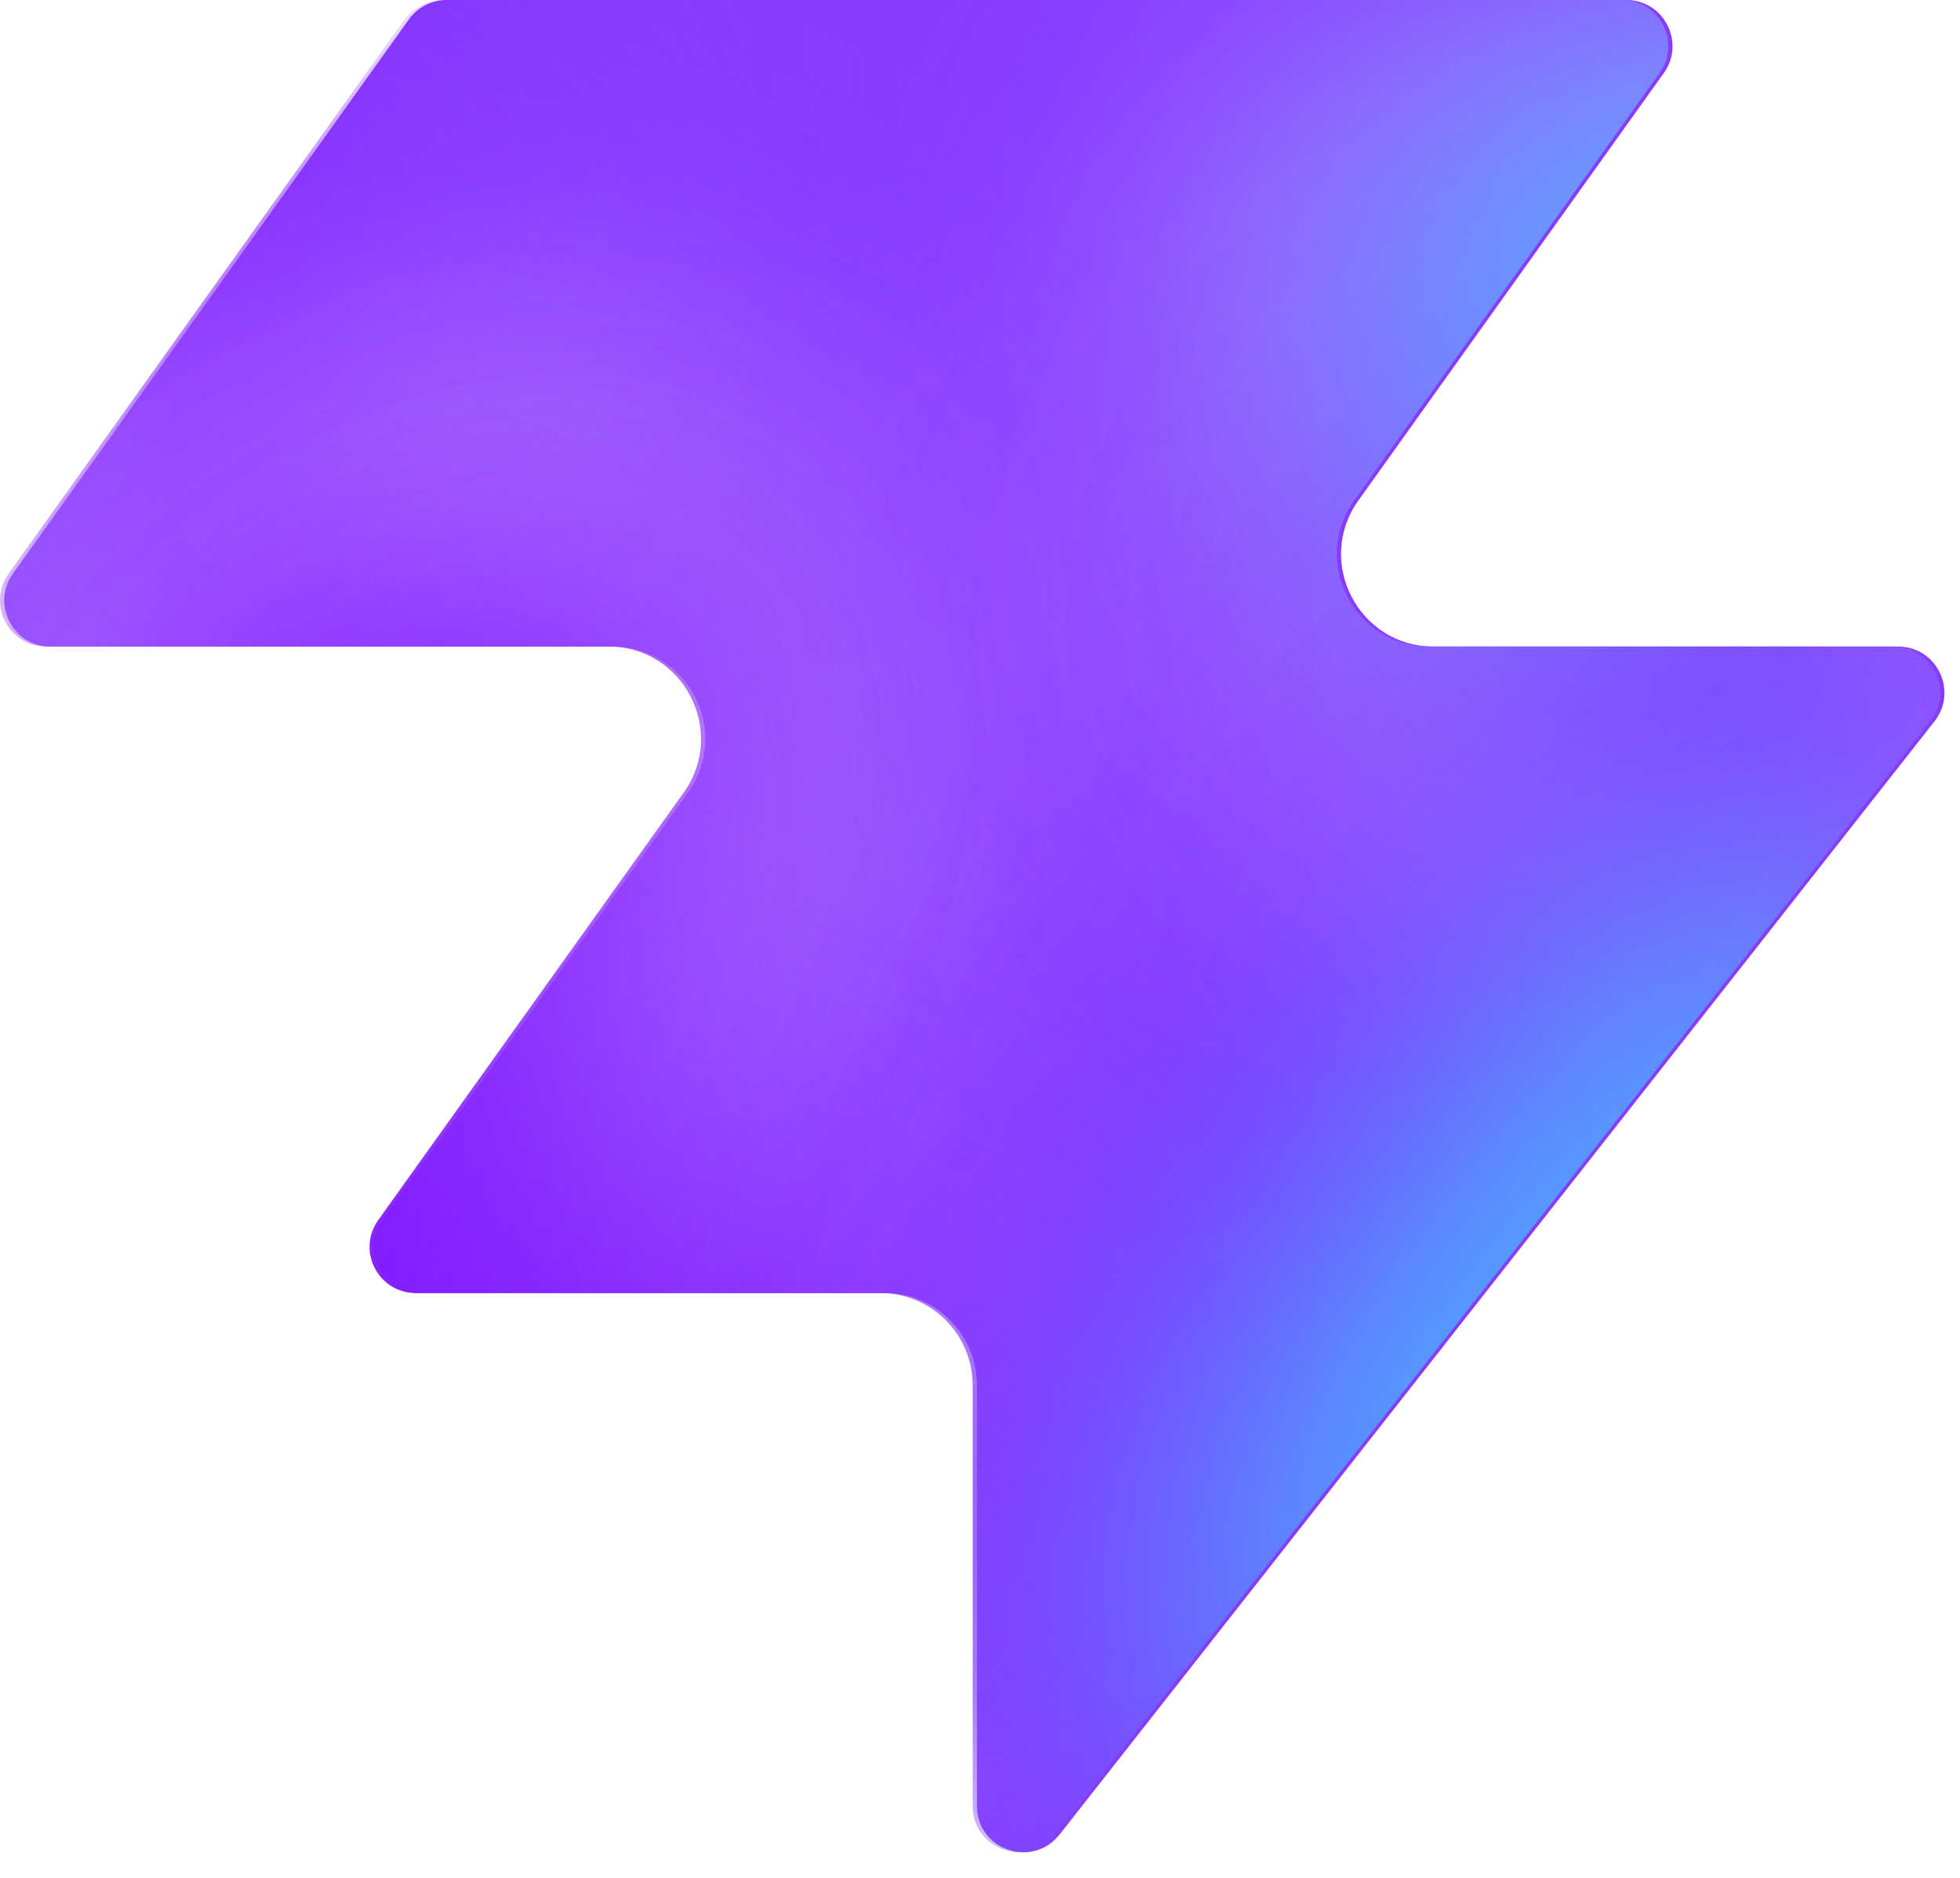
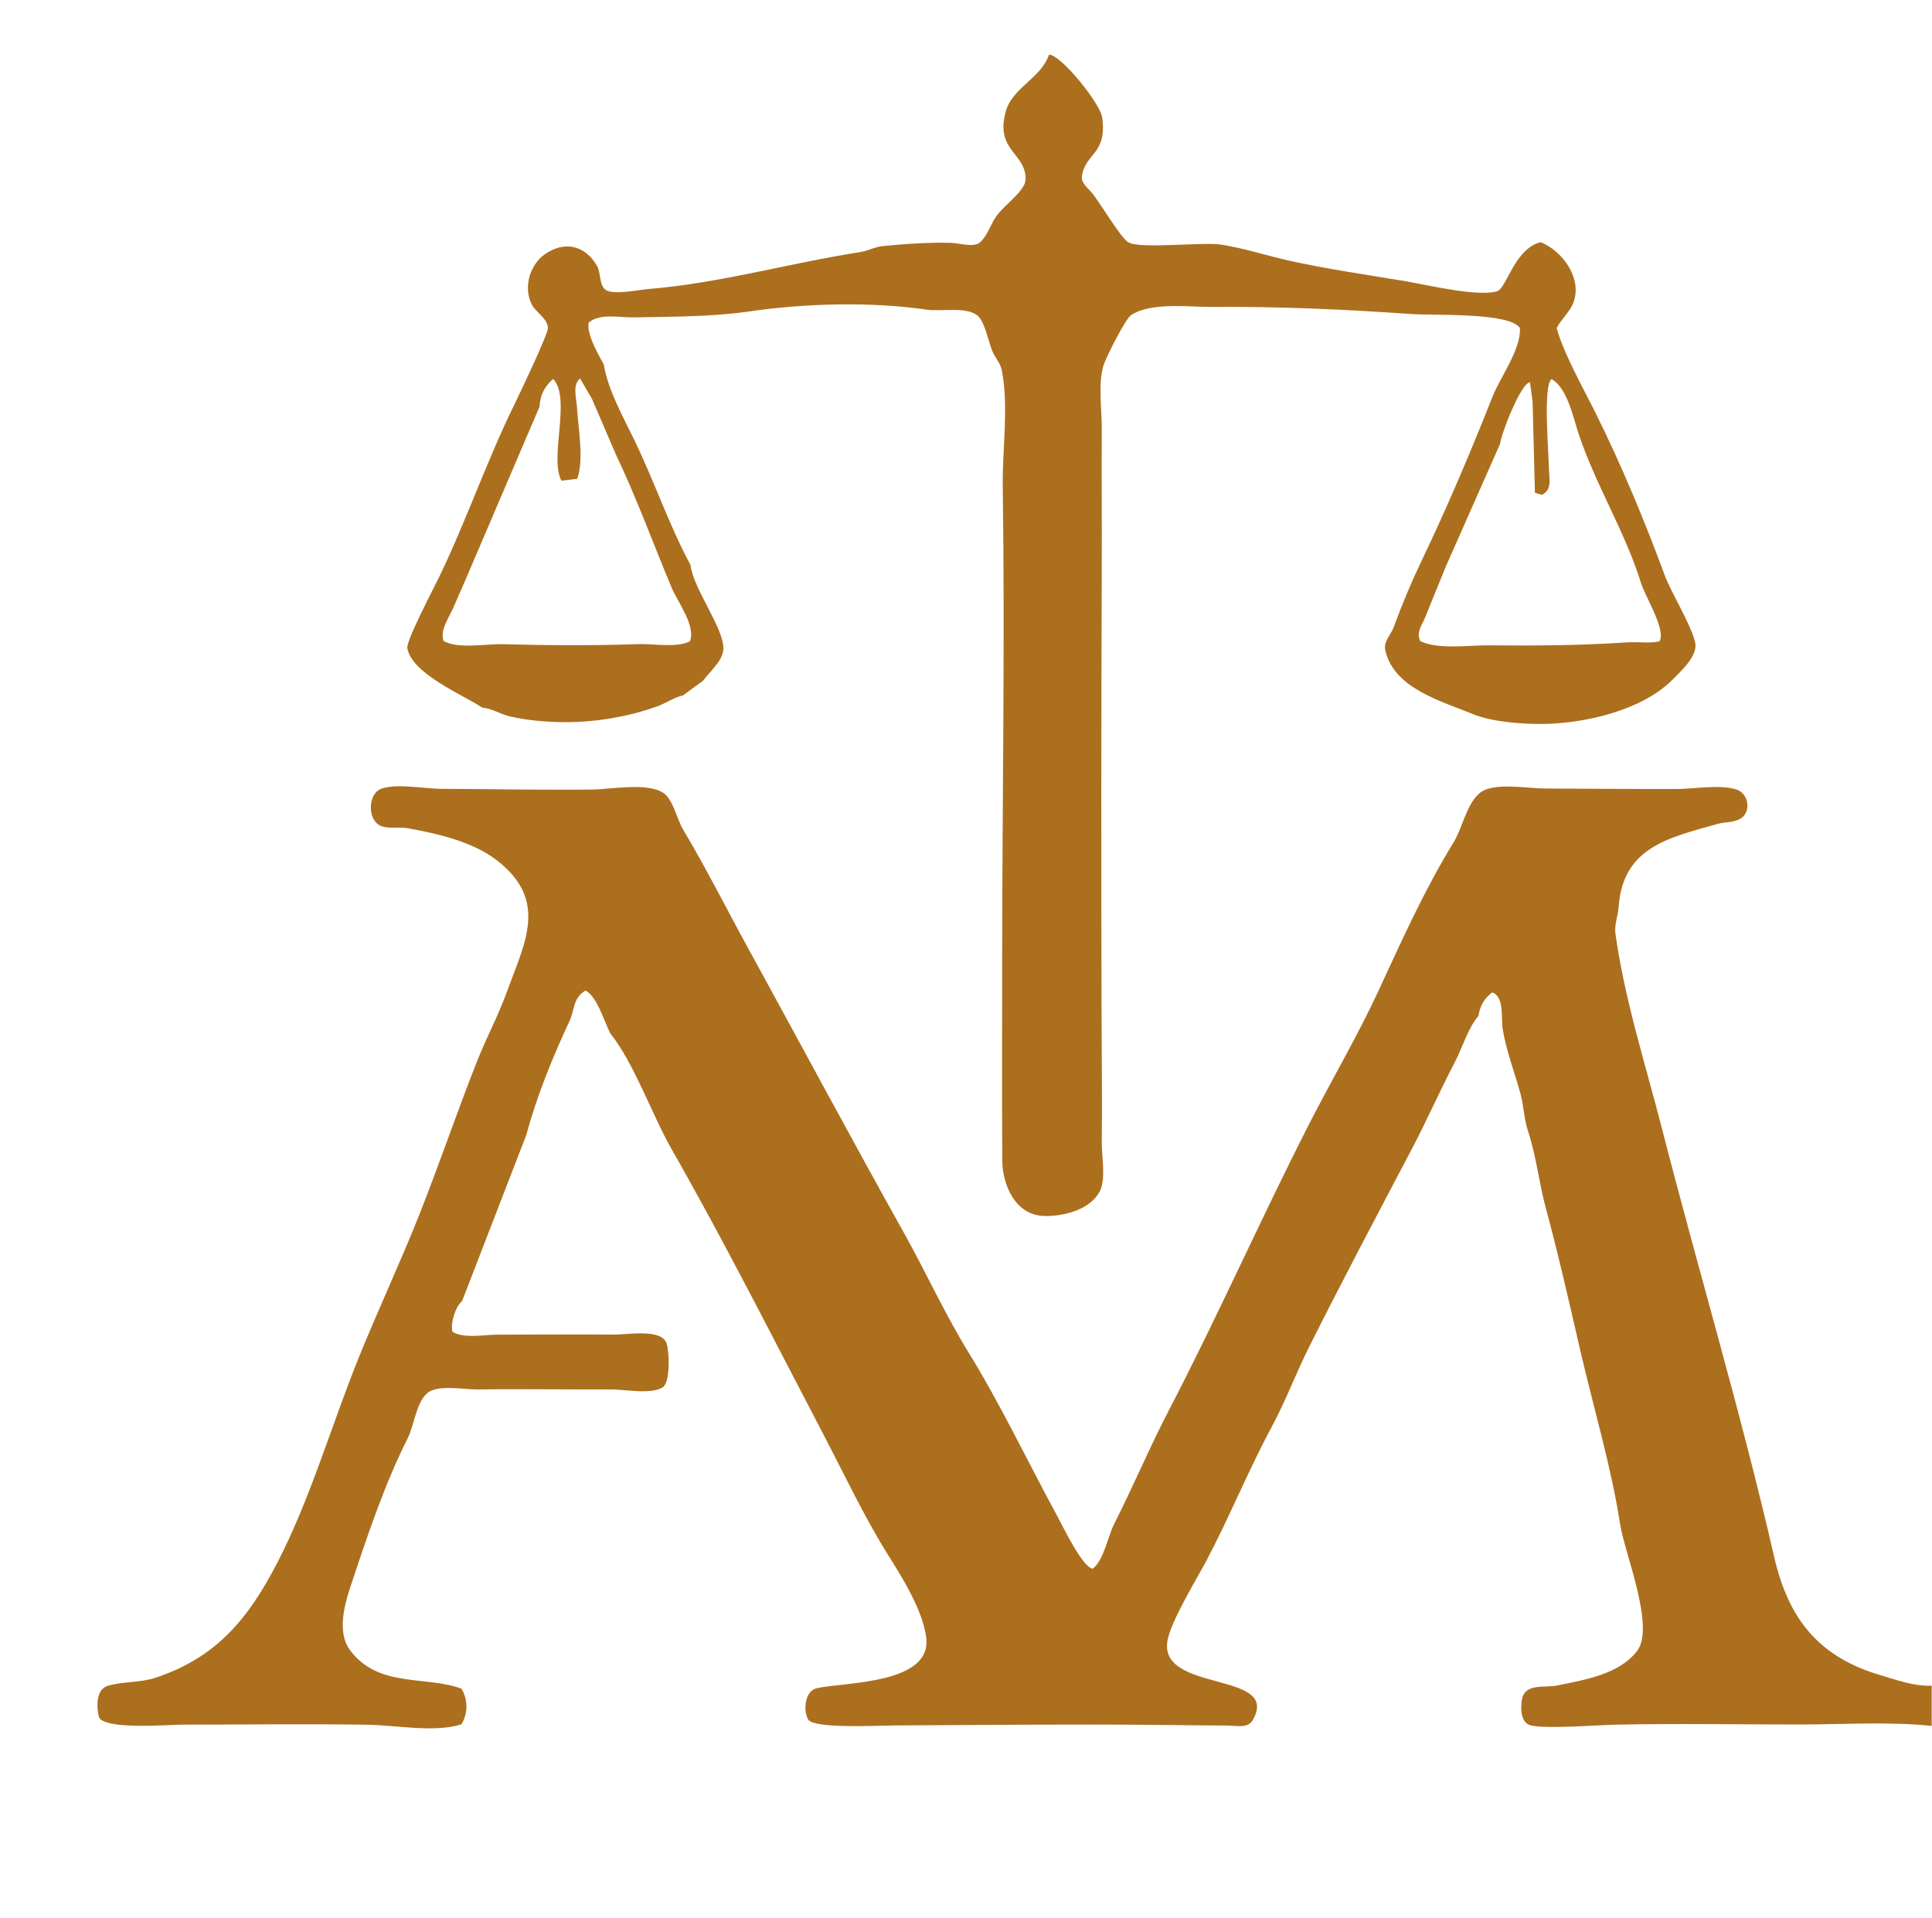
- <svg xmlns="http://www.w3.org/2000/svg" width="48" height="46" fill="none" viewBox="0 0 48 46">
-   <path fill="#863bff" d="M25.946 44.938c-.664.845-2.021.375-2.021-.698V33.937a2.26 2.26 0 0 0-2.262-2.262H10.287c-.92 0-1.456-1.04-.92-1.788l7.48-10.471c1.07-1.497 0-3.578-1.842-3.578H1.237c-.92 0-1.456-1.04-.92-1.788L10.013.474c.214-.297.556-.474.92-.474h28.894c.92 0 1.456 1.04.92 1.788l-7.48 10.471c-1.07 1.498 0 3.579 1.842 3.579h11.377c.943 0 1.473 1.088.89 1.83L25.947 44.94z" style="fill:#863bff;fill:color(display-p3 .525 .23 1);fill-opacity:1" />
-   <mask id="a" width="48" height="46" x="0" y="0" maskUnits="userSpaceOnUse" style="mask-type:alpha">
-     <path fill="#000" d="M25.842 44.938c-.664.844-2.021.375-2.021-.698V33.937a2.26 2.26 0 0 0-2.262-2.262H10.183c-.92 0-1.456-1.04-.92-1.788l7.48-10.471c1.07-1.498 0-3.579-1.842-3.579H1.133c-.92 0-1.456-1.04-.92-1.787L9.91.473c.214-.297.556-.474.92-.474h28.894c.92 0 1.456 1.04.92 1.788l-7.48 10.471c-1.07 1.498 0 3.578 1.842 3.578h11.377c.943 0 1.473 1.088.89 1.832L25.843 44.94z" style="fill:#000;fill-opacity:1" />
-   </mask>
-   <g mask="url(#a)">
-     <g filter="url(#b)">
-       <ellipse cx="5.508" cy="14.704" fill="#ede6ff" rx="5.508" ry="14.704" style="fill:#ede6ff;fill:color(display-p3 .927 .903 1);fill-opacity:1" transform="matrix(.00324 1 1 -.00324 -4.47 31.516)" />
-     </g>
-     <g filter="url(#c)">
-       <ellipse cx="10.399" cy="29.851" fill="#ede6ff" rx="10.399" ry="29.851" style="fill:#ede6ff;fill:color(display-p3 .927 .903 1);fill-opacity:1" transform="matrix(.00324 1 1 -.00324 -39.328 7.883)" />
-     </g>
-     <g filter="url(#d)">
-       <ellipse cx="5.508" cy="30.487" fill="#7e14ff" rx="5.508" ry="30.487" style="fill:#7e14ff;fill:color(display-p3 .492 .077 1);fill-opacity:1" transform="rotate(89.814 -25.913 -14.639)scale(1 -1)" />
-     </g>
-     <g filter="url(#e)">
-       <ellipse cx="5.508" cy="30.599" fill="#7e14ff" rx="5.508" ry="30.599" style="fill:#7e14ff;fill:color(display-p3 .492 .077 1);fill-opacity:1" transform="rotate(89.814 -32.644 -3.334)scale(1 -1)" />
-     </g>
-     <g filter="url(#f)">
-       <ellipse cx="5.508" cy="30.599" fill="#7e14ff" rx="5.508" ry="30.599" style="fill:#7e14ff;fill:color(display-p3 .492 .077 1);fill-opacity:1" transform="matrix(.00324 1 1 -.00324 -34.34 30.47)" />
-     </g>
-     <g filter="url(#g)">
-       <ellipse cx="14.072" cy="22.078" fill="#ede6ff" rx="14.072" ry="22.078" style="fill:#ede6ff;fill:color(display-p3 .927 .903 1);fill-opacity:1" transform="rotate(93.35 24.506 48.493)scale(-1 1)" />
-     </g>
-     <g filter="url(#h)">
-       <ellipse cx="3.47" cy="21.501" fill="#7e14ff" rx="3.47" ry="21.501" style="fill:#7e14ff;fill:color(display-p3 .492 .077 1);fill-opacity:1" transform="rotate(89.009 28.708 47.59)scale(-1 1)" />
-     </g>
-     <g filter="url(#i)">
-       <ellipse cx="3.47" cy="21.501" fill="#7e14ff" rx="3.47" ry="21.501" style="fill:#7e14ff;fill:color(display-p3 .492 .077 1);fill-opacity:1" transform="rotate(89.009 28.708 47.59)scale(-1 1)" />
-     </g>
-     <g filter="url(#j)">
-       <ellipse cx=".387" cy="8.972" fill="#7e14ff" rx="4.407" ry="29.108" style="fill:#7e14ff;fill:color(display-p3 .492 .077 1);fill-opacity:1" transform="rotate(39.51 .387 8.972)" />
-     </g>
-     <g filter="url(#k)">
-       <ellipse cx="47.523" cy="-6.092" fill="#7e14ff" rx="4.407" ry="29.108" style="fill:#7e14ff;fill:color(display-p3 .492 .077 1);fill-opacity:1" transform="rotate(37.892 47.523 -6.092)" />
-     </g>
-     <g filter="url(#l)">
-       <ellipse cx="41.412" cy="6.333" fill="#47bfff" rx="5.971" ry="9.665" style="fill:#47bfff;fill:color(display-p3 .28 .748 1);fill-opacity:1" transform="rotate(37.892 41.412 6.333)" />
-     </g>
-     <g filter="url(#m)">
-       <ellipse cx="-1.879" cy="38.332" fill="#7e14ff" rx="4.407" ry="29.108" style="fill:#7e14ff;fill:color(display-p3 .492 .077 1);fill-opacity:1" transform="rotate(37.892 -1.88 38.332)" />
-     </g>
-     <g filter="url(#n)">
-       <ellipse cx="-1.879" cy="38.332" fill="#7e14ff" rx="4.407" ry="29.108" style="fill:#7e14ff;fill:color(display-p3 .492 .077 1);fill-opacity:1" transform="rotate(37.892 -1.88 38.332)" />
-     </g>
-     <g filter="url(#o)">
-       <ellipse cx="35.651" cy="29.907" fill="#7e14ff" rx="4.407" ry="29.108" style="fill:#7e14ff;fill:color(display-p3 .492 .077 1);fill-opacity:1" transform="rotate(37.892 35.651 29.907)" />
-     </g>
-     <g filter="url(#p)">
-       <ellipse cx="38.418" cy="32.4" fill="#47bfff" rx="5.971" ry="15.297" style="fill:#47bfff;fill:color(display-p3 .28 .748 1);fill-opacity:1" transform="rotate(37.892 38.418 32.4)" />
-     </g>
-   </g>
-   <defs>
-     <filter id="b" width="60.045" height="41.654" x="-19.77" y="16.149" color-interpolation-filters="sRGB" filterUnits="userSpaceOnUse">
-       <feFlood flood-opacity="0" result="BackgroundImageFix" />
-       <feBlend in="SourceGraphic" in2="BackgroundImageFix" result="shape" />
-       <feGaussianBlur result="effect1_foregroundBlur_2002_17158" stdDeviation="7.659" />
-     </filter>
-     <filter id="c" width="90.34" height="51.437" x="-54.613" y="-7.533" color-interpolation-filters="sRGB" filterUnits="userSpaceOnUse">
-       <feFlood flood-opacity="0" result="BackgroundImageFix" />
-       <feBlend in="SourceGraphic" in2="BackgroundImageFix" result="shape" />
-       <feGaussianBlur result="effect1_foregroundBlur_2002_17158" stdDeviation="7.659" />
-     </filter>
-     <filter id="d" width="79.355" height="29.4" x="-49.64" y="2.03" color-interpolation-filters="sRGB" filterUnits="userSpaceOnUse">
-       <feFlood flood-opacity="0" result="BackgroundImageFix" />
-       <feBlend in="SourceGraphic" in2="BackgroundImageFix" result="shape" />
-       <feGaussianBlur result="effect1_foregroundBlur_2002_17158" stdDeviation="4.596" />
-     </filter>
-     <filter id="e" width="79.579" height="29.4" x="-45.045" y="20.029" color-interpolation-filters="sRGB" filterUnits="userSpaceOnUse">
-       <feFlood flood-opacity="0" result="BackgroundImageFix" />
-       <feBlend in="SourceGraphic" in2="BackgroundImageFix" result="shape" />
-       <feGaussianBlur result="effect1_foregroundBlur_2002_17158" stdDeviation="4.596" />
-     </filter>
-     <filter id="f" width="79.579" height="29.4" x="-43.513" y="21.178" color-interpolation-filters="sRGB" filterUnits="userSpaceOnUse">
-       <feFlood flood-opacity="0" result="BackgroundImageFix" />
-       <feBlend in="SourceGraphic" in2="BackgroundImageFix" result="shape" />
-       <feGaussianBlur result="effect1_foregroundBlur_2002_17158" stdDeviation="4.596" />
-     </filter>
-     <filter id="g" width="74.749" height="58.852" x="15.756" y="-17.901" color-interpolation-filters="sRGB" filterUnits="userSpaceOnUse">
-       <feFlood flood-opacity="0" result="BackgroundImageFix" />
-       <feBlend in="SourceGraphic" in2="BackgroundImageFix" result="shape" />
-       <feGaussianBlur result="effect1_foregroundBlur_2002_17158" stdDeviation="7.659" />
-     </filter>
-     <filter id="h" width="61.377" height="25.362" x="23.548" y="2.284" color-interpolation-filters="sRGB" filterUnits="userSpaceOnUse">
-       <feFlood flood-opacity="0" result="BackgroundImageFix" />
-       <feBlend in="SourceGraphic" in2="BackgroundImageFix" result="shape" />
-       <feGaussianBlur result="effect1_foregroundBlur_2002_17158" stdDeviation="4.596" />
-     </filter>
-     <filter id="i" width="61.377" height="25.362" x="23.548" y="2.284" color-interpolation-filters="sRGB" filterUnits="userSpaceOnUse">
-       <feFlood flood-opacity="0" result="BackgroundImageFix" />
-       <feBlend in="SourceGraphic" in2="BackgroundImageFix" result="shape" />
-       <feGaussianBlur result="effect1_foregroundBlur_2002_17158" stdDeviation="4.596" />
-     </filter>
-     <filter id="j" width="56.045" height="63.649" x="-27.636" y="-22.853" color-interpolation-filters="sRGB" filterUnits="userSpaceOnUse">
-       <feFlood flood-opacity="0" result="BackgroundImageFix" />
-       <feBlend in="SourceGraphic" in2="BackgroundImageFix" result="shape" />
-       <feGaussianBlur result="effect1_foregroundBlur_2002_17158" stdDeviation="4.596" />
-     </filter>
-     <filter id="k" width="54.814" height="64.646" x="20.116" y="-38.415" color-interpolation-filters="sRGB" filterUnits="userSpaceOnUse">
-       <feFlood flood-opacity="0" result="BackgroundImageFix" />
-       <feBlend in="SourceGraphic" in2="BackgroundImageFix" result="shape" />
-       <feGaussianBlur result="effect1_foregroundBlur_2002_17158" stdDeviation="4.596" />
-     </filter>
-     <filter id="l" width="33.541" height="35.313" x="24.641" y="-11.323" color-interpolation-filters="sRGB" filterUnits="userSpaceOnUse">
-       <feFlood flood-opacity="0" result="BackgroundImageFix" />
-       <feBlend in="SourceGraphic" in2="BackgroundImageFix" result="shape" />
-       <feGaussianBlur result="effect1_foregroundBlur_2002_17158" stdDeviation="4.596" />
-     </filter>
-     <filter id="m" width="54.814" height="64.646" x="-29.286" y="6.009" color-interpolation-filters="sRGB" filterUnits="userSpaceOnUse">
-       <feFlood flood-opacity="0" result="BackgroundImageFix" />
-       <feBlend in="SourceGraphic" in2="BackgroundImageFix" result="shape" />
-       <feGaussianBlur result="effect1_foregroundBlur_2002_17158" stdDeviation="4.596" />
-     </filter>
-     <filter id="n" width="54.814" height="64.646" x="-29.286" y="6.009" color-interpolation-filters="sRGB" filterUnits="userSpaceOnUse">
-       <feFlood flood-opacity="0" result="BackgroundImageFix" />
-       <feBlend in="SourceGraphic" in2="BackgroundImageFix" result="shape" />
-       <feGaussianBlur result="effect1_foregroundBlur_2002_17158" stdDeviation="4.596" />
-     </filter>
-     <filter id="o" width="54.814" height="64.646" x="8.244" y="-2.416" color-interpolation-filters="sRGB" filterUnits="userSpaceOnUse">
-       <feFlood flood-opacity="0" result="BackgroundImageFix" />
-       <feBlend in="SourceGraphic" in2="BackgroundImageFix" result="shape" />
-       <feGaussianBlur result="effect1_foregroundBlur_2002_17158" stdDeviation="4.596" />
-     </filter>
-     <filter id="p" width="39.409" height="43.623" x="18.713" y="10.588" color-interpolation-filters="sRGB" filterUnits="userSpaceOnUse">
-       <feFlood flood-opacity="0" result="BackgroundImageFix" />
-       <feBlend in="SourceGraphic" in2="BackgroundImageFix" result="shape" />
-       <feGaussianBlur result="effect1_foregroundBlur_2002_17158" stdDeviation="4.596" />
-     </filter>
-   </defs>
+ <svg xmlns="http://www.w3.org/2000/svg" width="132" height="131" viewBox="0 0 132 131" fill="none">
+   <path fill-rule="evenodd" clip-rule="evenodd" d="M71.667 3.733C72.478 3.722 75.17 7.061 75.303 8.02C75.66 10.56 74.141 10.448 73.92 12.038C73.857 12.495 74.289 12.811 74.565 13.13C75.133 13.791 76.571 16.274 77.102 16.564C77.943 17.025 82.183 16.514 83.477 16.72C85.026 16.967 86.511 17.457 88.034 17.799C90.696 18.394 93.395 18.771 96.05 19.218C97.507 19.465 100.939 20.299 102.296 19.897C102.923 19.711 103.483 16.978 105.268 16.546C106.795 17.178 108.122 19.047 107.495 20.684C107.248 21.334 106.669 21.795 106.359 22.412C106.787 24.071 108.214 26.601 109.018 28.22C110.791 31.792 112.392 35.643 113.767 39.385C114.15 40.427 115.902 43.317 115.843 44.173C115.784 45.012 114.825 45.886 114.261 46.449C112.193 48.522 108.373 49.411 105.515 49.462C104.088 49.487 101.961 49.339 100.652 48.798C98.532 47.919 95.235 47.063 94.645 44.427C94.513 43.832 95.032 43.375 95.224 42.845C95.803 41.258 96.441 39.745 97.171 38.224C98.915 34.583 100.497 30.833 101.975 27.102C102.506 25.755 103.933 23.864 103.845 22.412C103.144 21.327 97.916 21.566 96.423 21.457C91.876 21.134 87.36 20.938 82.776 20.971C81.209 20.978 78.639 20.63 77.275 21.534C76.881 21.795 75.539 24.474 75.387 24.982C75.015 26.26 75.284 27.98 75.277 29.309C75.255 32.416 75.291 35.52 75.277 38.627C75.24 48.87 75.233 59.114 75.262 69.357C75.273 72.261 75.31 75.165 75.277 78.069C75.262 79.002 75.594 80.621 75.107 81.463C74.407 82.686 72.648 83.115 71.346 83.082C69.318 83.031 68.485 80.882 68.478 79.281C68.452 74.846 68.47 70.406 68.47 65.971C68.47 55.085 68.669 44.184 68.511 33.302C68.47 30.768 68.931 27.795 68.452 25.316C68.356 24.811 67.962 24.412 67.777 23.937C67.537 23.323 67.283 22.027 66.826 21.599C66.096 20.917 64.304 21.298 63.356 21.163C59.485 20.601 55.053 20.721 51.189 21.279C48.67 21.65 45.872 21.635 43.317 21.686C42.369 21.704 40.971 21.378 40.216 22.049C40.087 22.873 40.853 24.169 41.255 24.909C41.528 26.63 42.587 28.507 43.342 30.071C44.703 32.877 45.699 35.861 47.177 38.601C47.358 40.246 49.581 43.084 49.415 44.435C49.316 45.226 48.475 45.901 48.036 46.511C47.583 46.845 47.129 47.175 46.675 47.509C46.034 47.661 45.525 48.035 44.924 48.257C43.254 48.87 41.292 49.24 39.515 49.324C38.033 49.393 36.296 49.284 34.847 48.954C34.194 48.805 33.634 48.409 32.948 48.351C31.672 47.491 28.114 46.039 27.831 44.279C27.746 43.767 29.674 40.115 30.024 39.382C31.864 35.567 33.247 31.519 35.113 27.704C35.456 27.004 37.443 22.848 37.435 22.416C37.421 21.766 36.591 21.33 36.322 20.782C35.751 19.642 36.193 18.125 37.188 17.399C38.494 16.452 39.961 16.702 40.798 18.183C41.06 18.648 40.931 19.472 41.373 19.799C41.882 20.176 43.637 19.806 44.272 19.751C49.164 19.356 53.95 17.973 58.788 17.221C59.3 17.142 59.772 16.869 60.288 16.818C61.797 16.666 63.441 16.553 64.956 16.59C65.499 16.604 66.509 16.931 66.944 16.568C67.46 16.132 67.655 15.377 68.024 14.844C68.551 14.071 69.54 13.443 69.967 12.644C70.07 12.448 70.089 12.219 70.063 12.005C69.89 10.401 68.031 10.201 68.706 7.653C69.145 5.983 71.14 5.352 71.667 3.733ZM36.86 27.792C35.139 31.817 33.417 35.843 31.695 39.868C31.444 40.445 31.189 41.019 30.939 41.596C30.633 42.271 30.072 43.026 30.297 43.785C31.23 44.366 33.251 43.984 34.353 44.017C37.425 44.101 40.496 44.119 43.571 44.01C44.618 43.97 46.193 44.286 47.133 43.821C47.564 42.776 46.296 41.128 45.894 40.166C44.626 37.146 43.493 34.01 42.074 31.044C41.536 29.788 40.994 28.532 40.455 27.276C40.182 26.804 39.91 26.336 39.637 25.868C39.084 26.278 39.39 27.24 39.423 27.857C39.5 29.244 39.917 31.407 39.434 32.717C39.076 32.761 38.719 32.804 38.361 32.844C37.506 31.284 39.047 27.214 37.793 25.893C37.192 26.412 36.905 27.004 36.86 27.792ZM105.338 33.813C105.183 33.763 105.025 33.715 104.87 33.665C104.818 31.588 104.763 29.512 104.711 27.432C104.652 26.993 104.59 26.554 104.531 26.118C103.919 26.169 102.576 29.599 102.488 30.329C101.26 33.106 100.032 35.886 98.801 38.667C98.303 39.886 97.809 41.106 97.311 42.326C97.068 42.83 96.773 43.262 97.035 43.807C98.281 44.398 100.335 44.083 101.703 44.093C104.866 44.126 108.015 44.101 111.168 43.89C111.894 43.839 112.672 43.974 113.38 43.825C113.848 43.048 112.414 40.79 112.115 39.825C111.046 36.365 109.033 33.153 107.875 29.697C107.499 28.579 107.09 26.499 106.005 25.904C105.408 26.351 105.817 30.96 105.825 31.97C105.829 32.666 106.094 33.458 105.338 33.813ZM131.978 115.174C131.978 116.092 131.978 117.007 131.978 117.925C129.058 117.62 126.027 117.824 123.088 117.827C118.833 117.831 114.563 117.751 110.308 117.842C109.224 117.863 105.283 118.168 104.486 117.856C103.867 117.617 103.882 116.586 103.996 116.07C104.225 114.992 105.548 115.337 106.374 115.166C108.255 114.774 110.603 114.422 111.853 112.803C113.103 111.181 110.991 106.07 110.703 104.204C110.087 100.226 108.904 96.291 107.989 92.356C107.23 89.064 106.489 85.772 105.611 82.53C105.146 80.81 104.966 78.987 104.402 77.296C104.125 76.472 104.118 75.612 103.896 74.784C103.502 73.317 102.916 71.829 102.669 70.319C102.543 69.568 102.801 68.087 101.95 67.811C101.408 68.199 101.105 68.762 101.013 69.408C100.276 70.283 99.922 71.575 99.391 72.592C98.362 74.548 97.481 76.573 96.448 78.53C94.089 83.02 91.696 87.525 89.428 92.062C88.528 93.863 87.82 95.765 86.869 97.529C85.276 100.491 84.015 103.631 82.441 106.604C81.744 107.921 80.022 110.727 79.771 112.074C79.097 115.7 87.585 114.139 85.579 117.548C85.247 118.11 84.428 117.903 83.883 117.9C82.286 117.896 80.686 117.871 79.089 117.856C73.068 117.798 67.043 117.863 61.022 117.893C60.104 117.896 55.591 118.139 55.215 117.486C54.865 116.865 54.979 115.537 55.809 115.348C57.685 114.923 63.747 115.101 63.275 111.831C63.002 109.947 61.649 107.794 60.654 106.208C59.075 103.696 57.59 100.553 56.196 97.888C52.811 91.423 49.515 84.875 45.886 78.519C44.526 76.131 43.361 72.711 41.702 70.613C41.278 69.797 40.806 68.098 40.005 67.68C39.132 68.192 39.286 68.962 38.899 69.789C37.775 72.196 36.65 74.955 35.972 77.51C35.489 78.762 35.006 80.011 34.523 81.263C33.538 83.804 32.557 86.349 31.573 88.893C31.097 89.303 30.777 90.389 30.909 90.984C31.647 91.485 33.111 91.191 33.984 91.191C36.647 91.188 39.309 91.166 41.971 91.188C42.815 91.195 45.19 90.763 45.54 91.779C45.732 92.342 45.816 94.476 45.26 94.806C44.449 95.289 42.66 94.93 41.727 94.933C38.697 94.952 35.662 94.89 32.631 94.937C31.735 94.952 29.906 94.574 29.187 95.191C28.431 95.841 28.299 97.387 27.864 98.251C26.241 101.478 25.05 105.079 23.911 108.513C23.502 109.743 23.048 111.587 23.904 112.734C25.851 115.355 29.036 114.47 31.525 115.377C31.982 116.11 31.982 117.079 31.525 117.816C29.737 118.401 27.027 117.874 25.135 117.845C20.917 117.776 16.692 117.838 12.473 117.838C11.519 117.838 6.972 118.23 6.747 117.272C6.6 116.629 6.552 115.442 7.341 115.195C8.381 114.869 9.535 114.996 10.608 114.64C14.83 113.243 16.983 110.56 18.948 106.771C21.186 102.455 22.654 97.369 24.475 92.846C25.803 89.554 27.322 86.334 28.634 83.028C30.021 79.539 31.215 75.993 32.591 72.519C33.21 70.947 34.021 69.437 34.6 67.851C35.854 64.413 37.495 61.542 33.959 58.791C32.31 57.506 29.869 56.95 27.838 56.587C27.252 56.486 26.581 56.653 26.027 56.435C25.087 56.061 25.109 54.21 26.075 53.883C27.152 53.517 29.014 53.894 30.172 53.898C33.612 53.905 37.059 53.996 40.496 53.945C41.786 53.927 44.305 53.433 45.374 54.214C45.993 54.667 46.274 56.017 46.672 56.682C48.25 59.328 49.629 62.079 51.111 64.78C54.669 71.274 58.168 77.808 61.782 84.276C63.279 86.959 64.562 89.794 66.177 92.411C68.389 96.008 70.196 99.834 72.209 103.536C72.637 104.324 73.949 107.086 74.665 107.184C75.439 106.553 75.668 105.021 76.125 104.121C77.419 101.573 78.525 98.93 79.838 96.404C83.178 89.982 86.11 83.347 89.395 76.893C90.973 73.797 92.765 70.769 94.218 67.622C95.792 64.21 97.359 60.733 99.332 57.524C99.929 56.551 100.22 54.834 101.168 54.134C102.101 53.444 104.387 53.872 105.515 53.876C108.546 53.887 111.577 53.916 114.608 53.909C115.784 53.905 117.55 53.578 118.652 53.949C119.5 54.235 119.674 55.52 118.877 55.956C118.402 56.217 117.874 56.148 117.373 56.29C113.948 57.248 110.873 57.912 110.589 61.978C110.548 62.584 110.286 63.187 110.371 63.793C111.002 68.326 112.417 72.682 113.549 77.107C116.053 86.871 118.958 96.534 121.215 106.371C122.181 110.582 124.231 113.206 128.482 114.459C129.585 114.785 130.805 115.235 131.978 115.174Z" fill="#AC6F1E" />
</svg>
